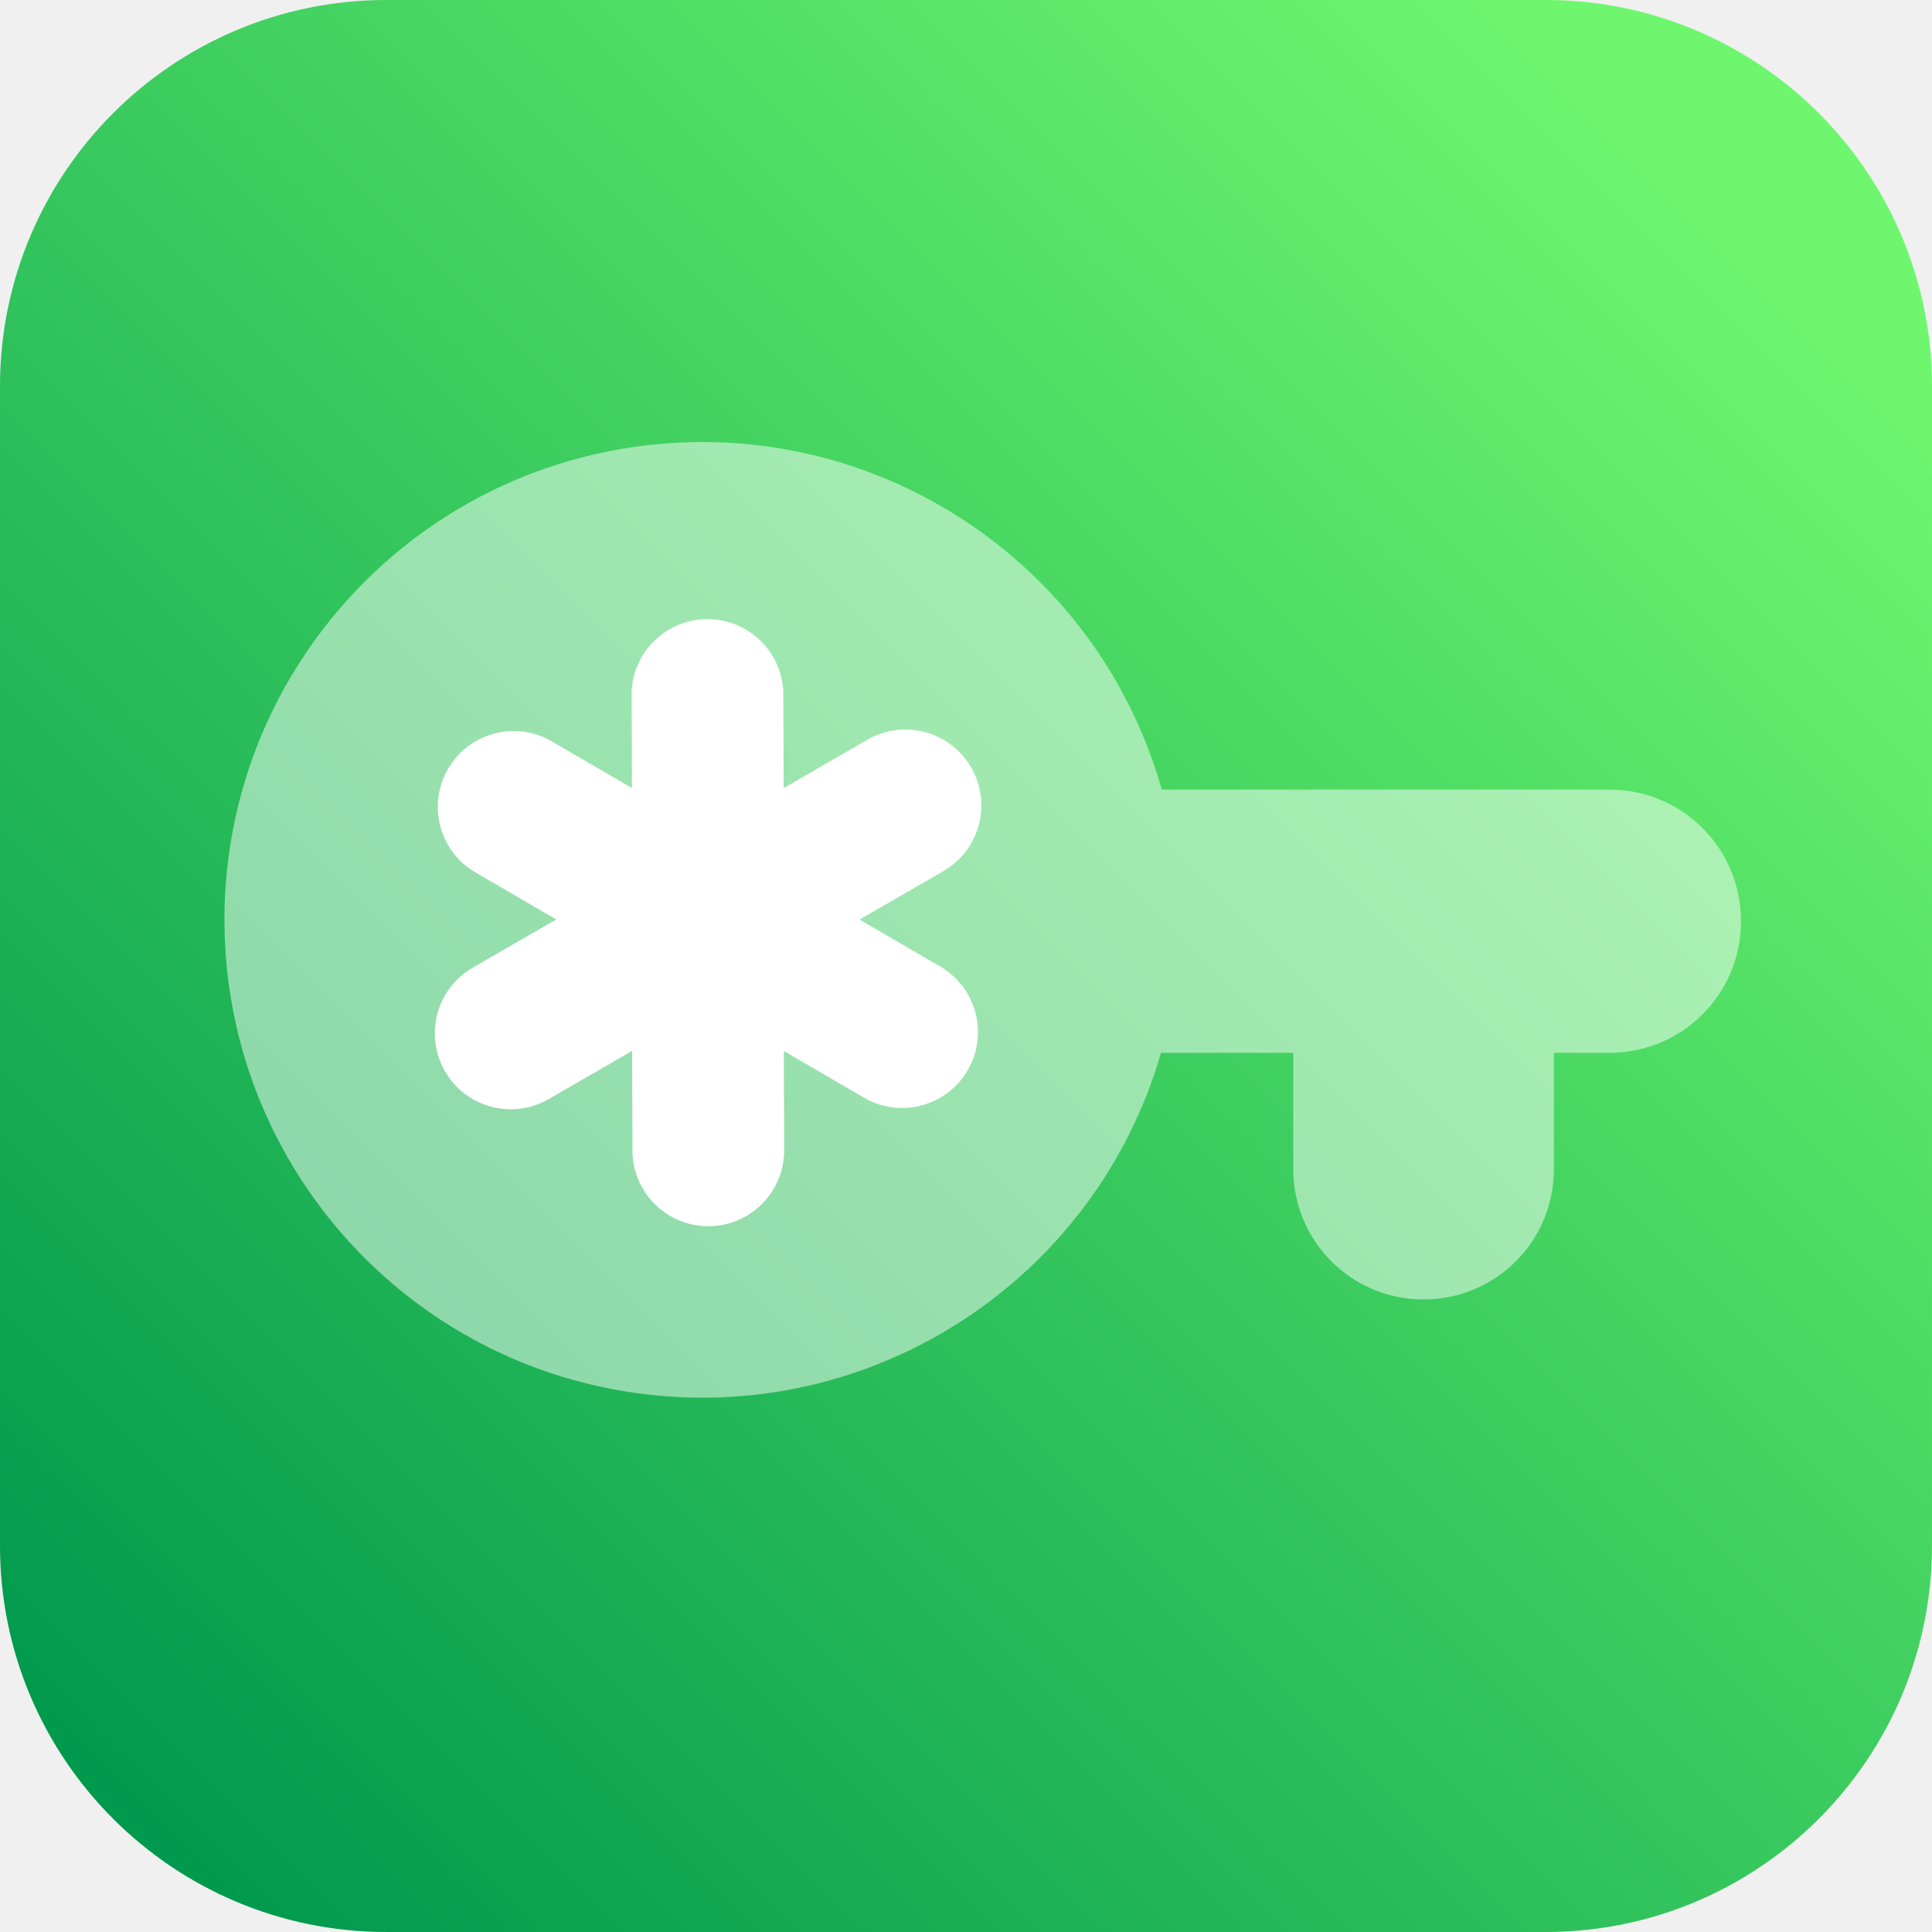
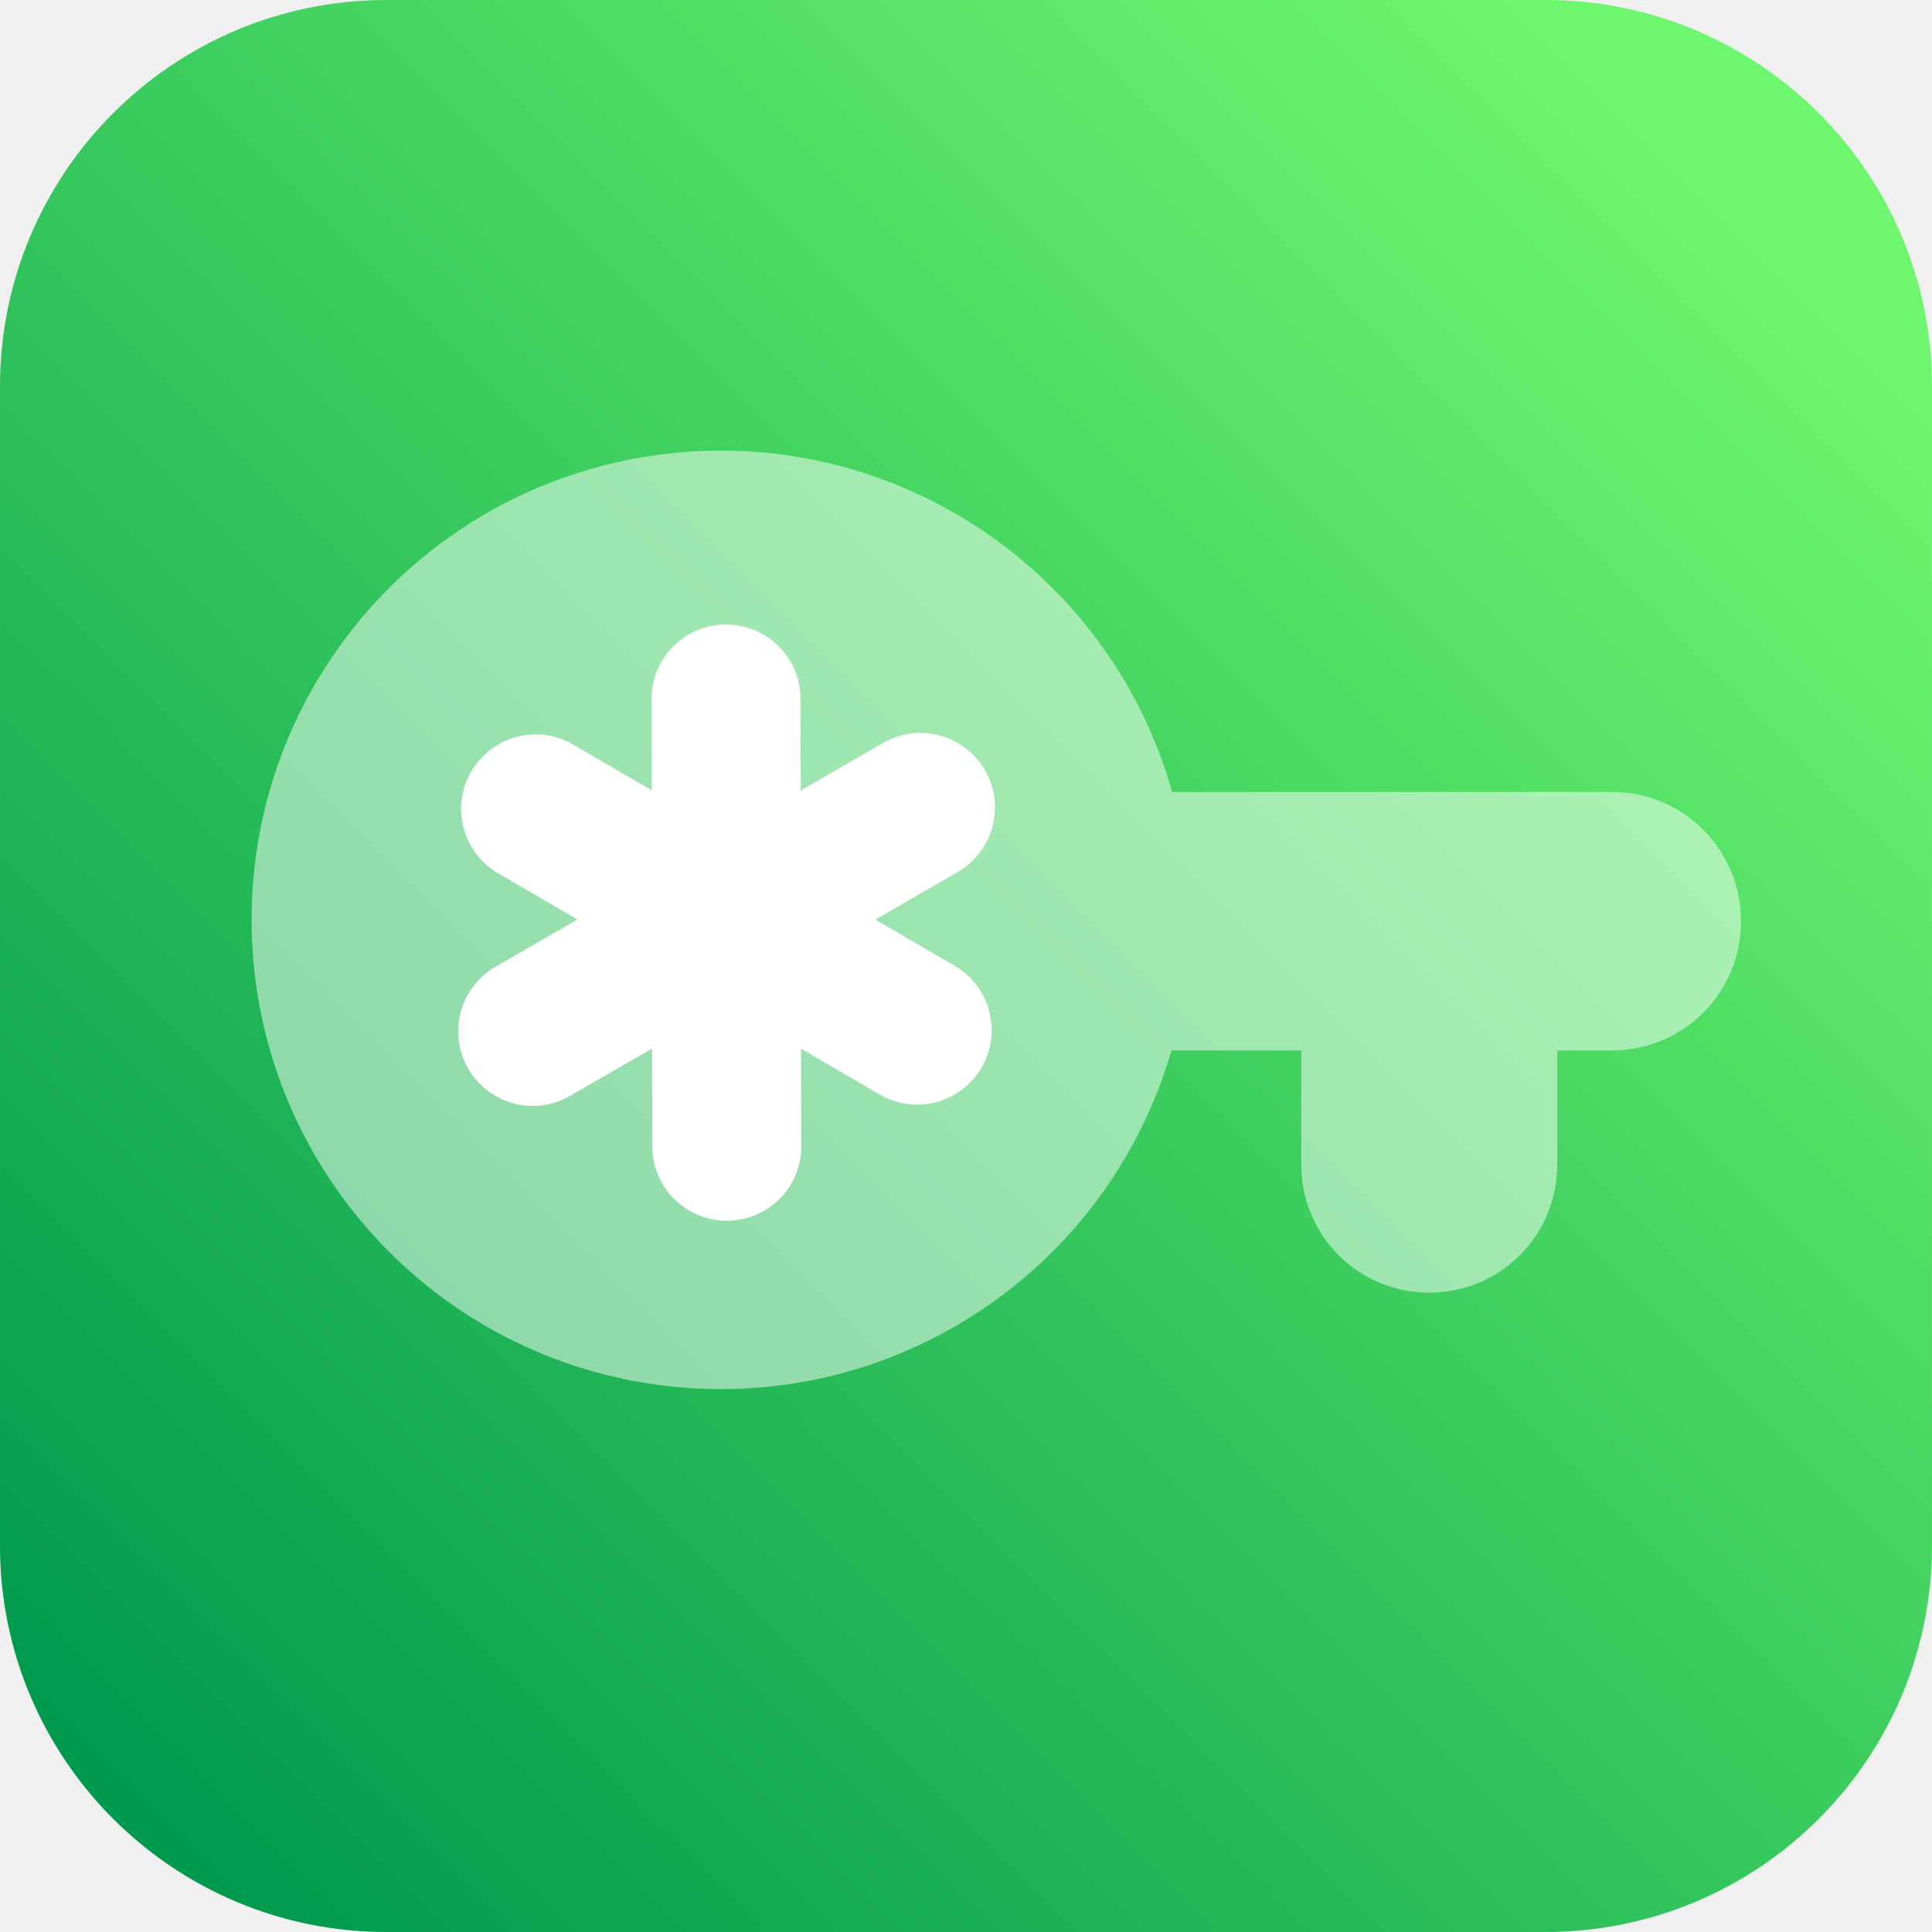
<svg xmlns="http://www.w3.org/2000/svg" xmlns:xlink="http://www.w3.org/1999/xlink" width="250" height="250" viewBox="0 0 66.146 66.146" version="1.1" id="svg5" xml:space="preserve">
  <defs id="defs2">
    <linearGradient id="linearGradient45366">
      <stop style="stop-color:#00994d;stop-opacity:1;" offset="0" id="stop45362" />
      <stop style="stop-color:#6ef76e;stop-opacity:1;" offset="0.953" id="stop45364" />
    </linearGradient>
    <style id="style6568">.cls-1{fill:none;}.cls-2{clip-path:url(#clip-path);}</style>
    <style id="style6568-5">.cls-1{fill:none;}.cls-2{clip-path:url(#clip-path);}</style>
    <style id="style6568-9">.cls-1{fill:none;}.cls-2{clip-path:url(#clip-path);}</style>
    <style id="style22571">.cls-1{fill:#84d0f7;}.cls-2{fill:#aa392d;}.cls-3{fill:#7c211a;}.cls-4{fill:#e59973;}.cls-5{fill:#2d2d2d;}.cls-6{opacity:0.2;}.cls-7{opacity:0.3;}</style>
    <style id="style23309">
      .cls-1 {
        fill: none;
      }
    </style>
    <linearGradient xlink:href="#linearGradient45366" id="linearGradient51942" gradientUnits="userSpaceOnUse" gradientTransform="matrix(0.6451905,0,0,0.6451906,88.66183,129.4048)" x1="211.292" y1="762.624" x2="301.672" y2="672.244" />
  </defs>
  <g id="layer1" transform="translate(-220.1774,-558.3193)">
    <rect style="fill:url(#linearGradient51942);fill-opacity:1;stroke-width:4.147" id="rect51928" width="66.146" height="66.146" x="220.177" y="558.319" rx="13.229" ry="13.229" />
-     <g id="g7100-3" transform="matrix(0,-0.1364681,0.1364681,0,-146.4178,520.3913)">
+     <g id="g7100-3" transform="matrix(0,-0.1340248,0.1340248,0,-138.7869,521.6343)">
      <path id="path7096-6" style="fill:#ffffff;fill-opacity:0.5;stroke-width:10.898" d="m -447.027,2759.688 c 30.176,18.122 51.901,49.229 57.05,86.259 8.239,59.249 -28.481,115.514 -86.045,131.832 l 8e-4,72.476 c -4e-4,0.164 0,0.318 0,0.48 l -4e-4,39.334 c -1.9e-4,18.293 -14.725,33.019 -33.017,33.019 -18.293,0 -33.02,-14.726 -33.02,-33.018 l -7e-4,-13.925 h -29.179 c -18.11,0 -32.69,-14.579 -32.69,-32.69 0,-18.11 14.58,-32.692 32.691,-32.692 h 29.179 l -7e-4,-32.383 c 0,-0.263 0,-0.525 0.037,-0.789 -57.194,-16.553 -93.614,-72.615 -85.405,-131.645 8.238,-59.248 58.911,-103.329 118.739,-103.329 22.436,0 43.584,6.198 61.69,17.071 z" />
      <path d="m -553.739,2903.811 12.14,-20.862 -24.137,0.084 a 19.041,19.041 0 1 1 0.021,-38.049 l 24.137,-0.084 -12.091,-20.943 a 19.041,19.041 0 0 1 32.981,-19.041 l 12.092,20.942 12.143,-20.86 a 19.041,19.041 0 0 1 32.969,18.993 l -12.14,20.863 24.137,-0.084 a 19.041,19.041 0 0 1 -0.02,38.049 l -24.137,0.084 12.091,20.943 a 19.042,19.042 0 1 1 -32.981,19.042 l -12.091,-20.943 -12.143,20.861 a 19.041,19.041 0 0 1 -32.969,-18.993 z" id="path7098-7" style="fill:#ffffff;fill-opacity:1;stroke-width:19.041" />
    </g>
  </g>
  <style type="text/css" id="style1941">
	.st0{fill:none;stroke:#000000;stroke-width:2;stroke-linecap:round;stroke-linejoin:round;stroke-miterlimit:10;}
</style>
  <style type="text/css" id="style1941-0">
	.st0{fill:none;stroke:#000000;stroke-width:2;stroke-linecap:round;stroke-linejoin:round;stroke-miterlimit:10;}
</style>
  <style type="text/css" id="style1941-7">
	.st0{fill:none;stroke:#000000;stroke-width:2;stroke-linecap:round;stroke-linejoin:round;stroke-miterlimit:10;}
</style>
  <style type="text/css" id="style22485">
	.st0{fill:none;stroke:#6C3DB7;stroke-width:4;stroke-linecap:round;stroke-linejoin:round;stroke-miterlimit:10;}
	.st1{fill:none;stroke:#1F992A;stroke-width:4;stroke-linecap:round;stroke-linejoin:round;stroke-miterlimit:10;}
	.st2{fill:none;stroke:#6A83BA;stroke-width:4;stroke-linecap:round;stroke-linejoin:round;stroke-miterlimit:10;}
	.st3{fill:#8A8AFF;stroke:#8A8AFF;stroke-width:2;stroke-linecap:round;stroke-linejoin:round;stroke-miterlimit:10;}
	.st4{fill:#6C3DB7;stroke:#6C3DB7;stroke-width:2;stroke-linecap:round;stroke-linejoin:round;stroke-miterlimit:10;}
	.st5{fill:#A576FF;stroke:#A576FF;stroke-width:2;stroke-linecap:round;stroke-linejoin:round;stroke-miterlimit:10;}
	.st6{fill:#F2BB41;stroke:#F2BB41;stroke-width:2;stroke-linecap:round;stroke-linejoin:round;stroke-miterlimit:10;}
	.st7{fill:#E08838;stroke:#E08838;stroke-width:2;stroke-linecap:round;stroke-linejoin:round;stroke-miterlimit:10;}
	.st8{fill:#1F992A;stroke:#1F992A;stroke-width:2;stroke-linecap:round;stroke-linejoin:round;stroke-miterlimit:10;}
	.st9{fill:#5EC11E;stroke:#5EC11E;stroke-width:2;stroke-linecap:round;stroke-linejoin:round;stroke-miterlimit:10;}
	.st10{fill:#E3FAFF;stroke:#E3FAFF;stroke-width:2;stroke-linecap:round;stroke-linejoin:round;stroke-miterlimit:10;}
	.st11{fill:#FF5093;stroke:#FF5093;stroke-width:2;stroke-linecap:round;stroke-linejoin:round;stroke-miterlimit:10;}
	.st12{fill:#B7257F;stroke:#B7257F;stroke-width:2;stroke-linecap:round;stroke-linejoin:round;stroke-miterlimit:10;}
	.st13{fill:#5189E5;stroke:#5189E5;stroke-width:2;stroke-linecap:round;stroke-linejoin:round;stroke-miterlimit:10;}
	.st14{fill:#6EBAFF;stroke:#6EBAFF;stroke-width:2;stroke-linecap:round;stroke-linejoin:round;stroke-miterlimit:10;}
	.st15{fill:#EDD977;stroke:#EDD977;stroke-width:2;stroke-linecap:round;stroke-linejoin:round;stroke-miterlimit:10;}
	.st16{fill:#8C43FF;stroke:#8C43FF;stroke-width:2;stroke-linecap:round;stroke-linejoin:round;stroke-miterlimit:10;}
	.st17{fill:#5252BA;stroke:#5252BA;stroke-width:2;stroke-linecap:round;stroke-linejoin:round;stroke-miterlimit:10;}
	.st18{fill:none;stroke:#E3FAFF;stroke-width:4;stroke-linecap:round;stroke-linejoin:round;stroke-miterlimit:10;}
	.st19{fill:#354C75;stroke:#354C75;stroke-width:2;stroke-linecap:round;stroke-linejoin:round;stroke-miterlimit:10;}
</style>
  <style type="text/css" id="style23106">
	.st0{fill:none;stroke:#000000;stroke-width:2;stroke-linecap:round;stroke-linejoin:round;stroke-miterlimit:10;}
	.st1{fill:none;stroke:#000000;stroke-width:2;stroke-linejoin:round;stroke-miterlimit:10;}
</style>
</svg>
